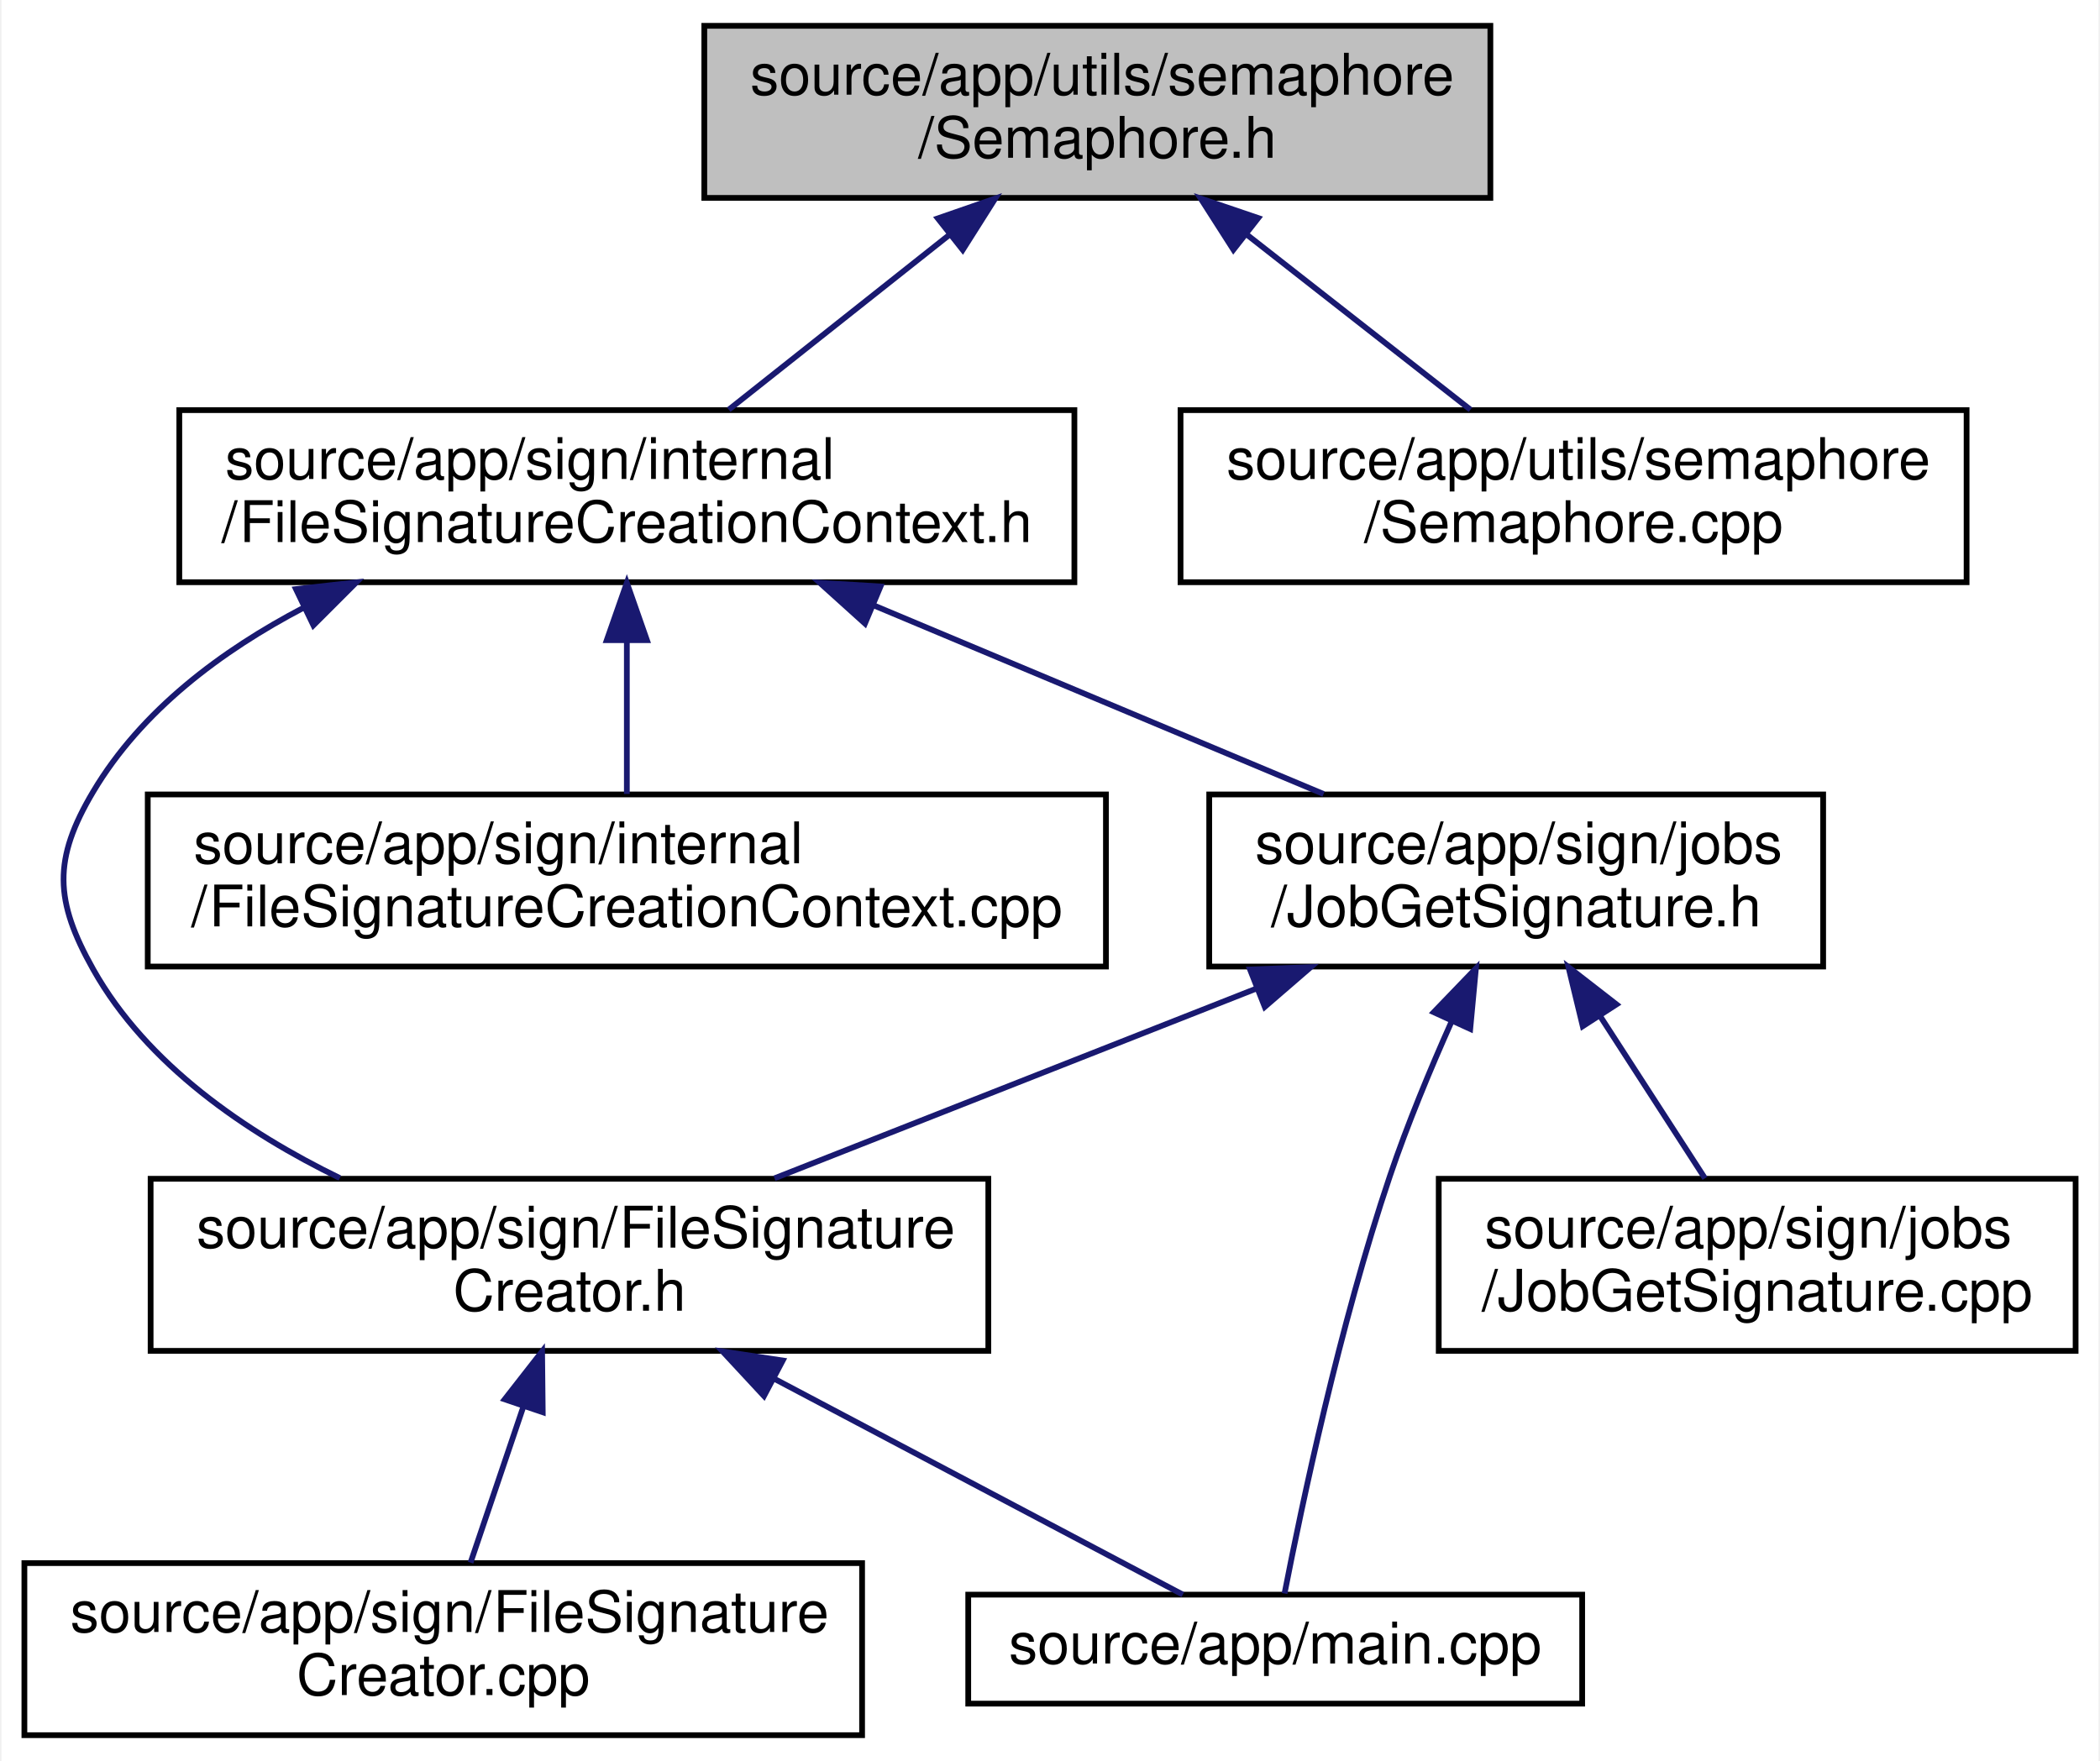
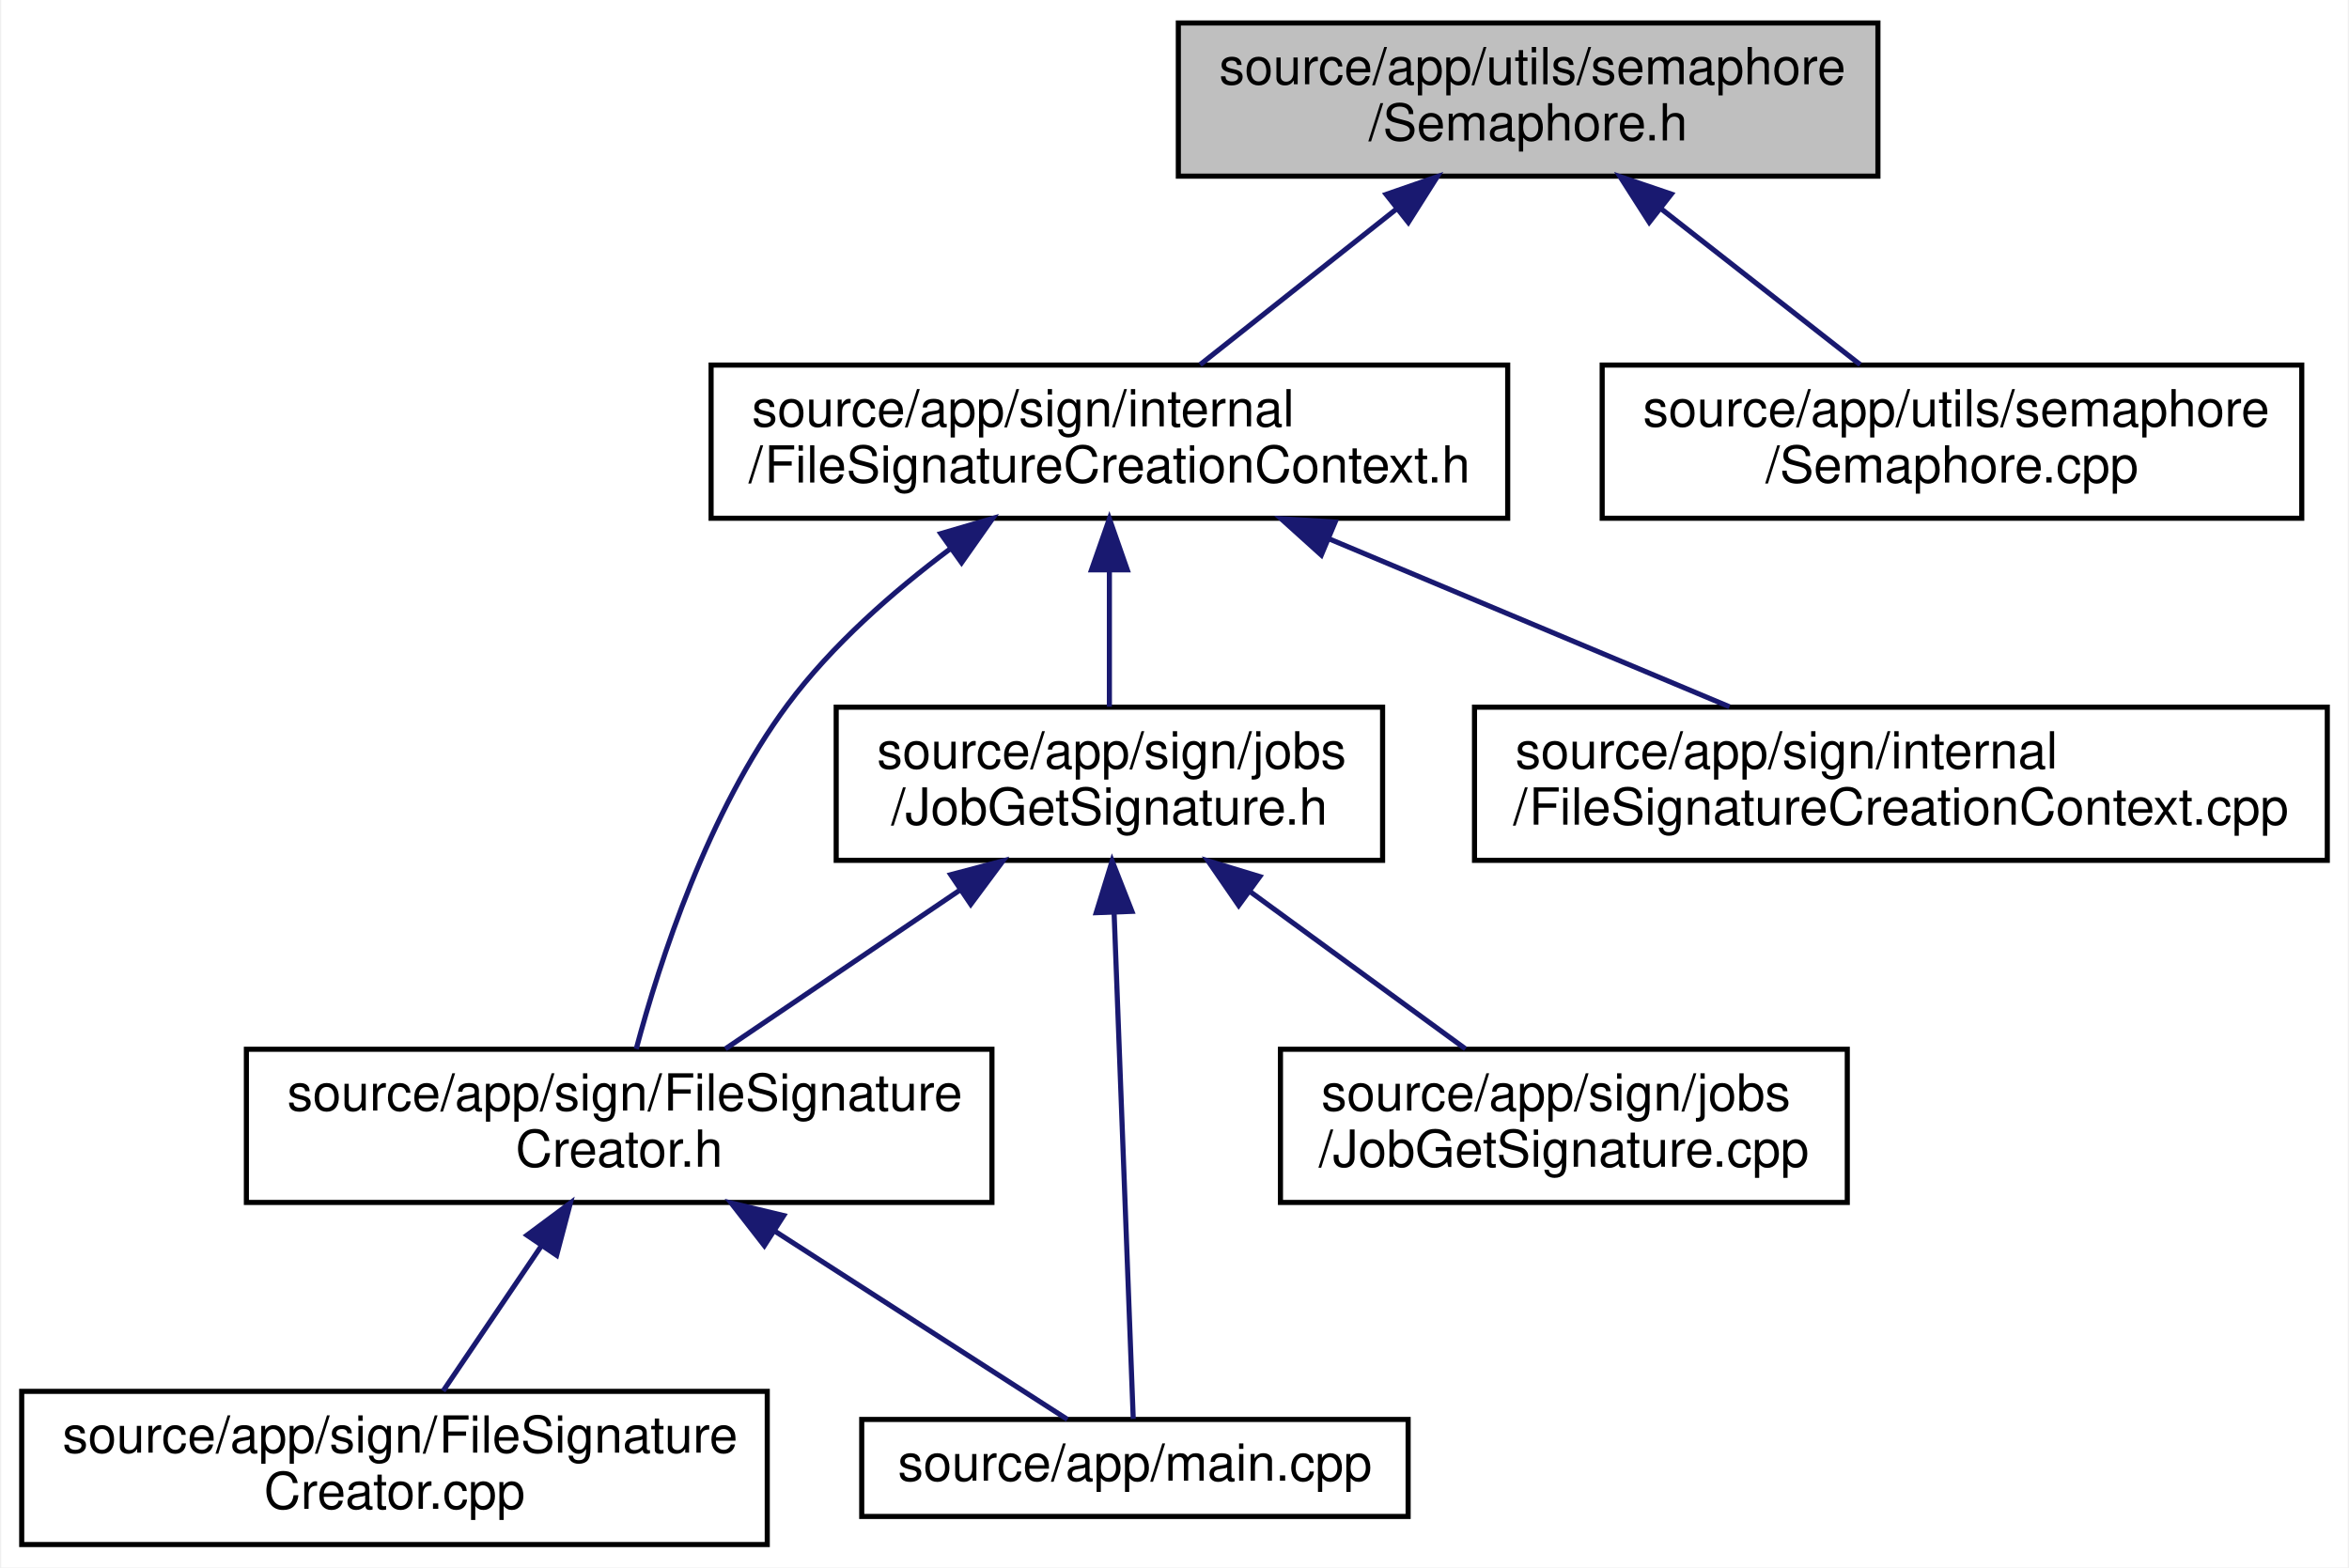
- <svg xmlns="http://www.w3.org/2000/svg" xmlns:xlink="http://www.w3.org/1999/xlink" width="366pt" height="307pt" viewBox="0.00 0.00 365.50 307.00">
+ <svg xmlns="http://www.w3.org/2000/svg" xmlns:xlink="http://www.w3.org/1999/xlink" width="460pt" height="307pt" viewBox="0.00 0.00 459.50 307.00">
  <g id="graph0" class="graph" transform="scale(1 1) rotate(0) translate(4 303)">
-     <polygon fill="white" stroke="transparent" points="-4,4 -4,-303 361.5,-303 361.5,4 -4,4" />
+     <polygon fill="white" stroke="transparent" points="-4,4 -4,-303 455.5,-303 455.5,4 -4,4" />
    <g id="node1" class="node">
      <g id="a_node1">
        <a xlink:title=" ">
-           <polygon fill="#bfbfbf" stroke="black" points="118.5,-268.5 118.5,-298.5 255.5,-298.5 255.5,-268.5 118.5,-268.5" />
-           <text text-anchor="start" x="126.5" y="-286.5" font-family="Helvetica,sans-Serif" font-size="10.00">source/app/utils/semaphore</text>
-           <text text-anchor="middle" x="187" y="-275.5" font-family="Helvetica,sans-Serif" font-size="10.00">/Semaphore.h</text>
+           <polygon fill="#bfbfbf" stroke="black" points="226.5,-268.5 226.5,-298.5 363.5,-298.5 363.5,-268.5 226.5,-268.5" />
+           <text text-anchor="start" x="234.5" y="-286.5" font-family="Helvetica,sans-Serif" font-size="10.00">source/app/utils/semaphore</text>
+           <text text-anchor="middle" x="295" y="-275.5" font-family="Helvetica,sans-Serif" font-size="10.00">/Semaphore.h</text>
        </a>
      </g>
    </g>
    <g id="node2" class="node">
      <g id="a_node2">
        <a xlink:href="_file_signature_creation_context_8h.html" target="_top" xlink:title=" ">
-           <polygon fill="white" stroke="black" points="27,-201.5 27,-231.5 183,-231.5 183,-201.5 27,-201.5" />
-           <text text-anchor="start" x="35" y="-219.5" font-family="Helvetica,sans-Serif" font-size="10.00">source/app/sign/internal</text>
-           <text text-anchor="middle" x="105" y="-208.5" font-family="Helvetica,sans-Serif" font-size="10.00">/FileSignatureCreationContext.h</text>
+           <polygon fill="white" stroke="black" points="135,-201.5 135,-231.5 291,-231.5 291,-201.5 135,-201.5" />
+           <text text-anchor="start" x="143" y="-219.5" font-family="Helvetica,sans-Serif" font-size="10.00">source/app/sign/internal</text>
+           <text text-anchor="middle" x="213" y="-208.5" font-family="Helvetica,sans-Serif" font-size="10.00">/FileSignatureCreationContext.h</text>
        </a>
      </g>
    </g>
    <g id="edge1" class="edge">
-       <path fill="none" stroke="midnightblue" d="M161.35,-262.17C148.81,-252.23 134.03,-240.51 122.76,-231.58" />
-       <polygon fill="midnightblue" stroke="midnightblue" points="159.2,-264.93 169.21,-268.4 163.54,-259.44 159.2,-264.93" />
+       <path fill="none" stroke="midnightblue" d="M269.35,-262.17C256.81,-252.23 242.03,-240.51 230.76,-231.58" />
+       <polygon fill="midnightblue" stroke="midnightblue" points="267.2,-264.93 277.21,-268.4 271.54,-259.44 267.2,-264.93" />
    </g>
    <g id="node9" class="node">
      <g id="a_node9">
        <a xlink:href="_semaphore_8cpp.html" target="_top" xlink:title=" ">
-           <polygon fill="white" stroke="black" points="201.5,-201.5 201.5,-231.5 338.5,-231.5 338.5,-201.5 201.5,-201.5" />
-           <text text-anchor="start" x="209.5" y="-219.5" font-family="Helvetica,sans-Serif" font-size="10.00">source/app/utils/semaphore</text>
-           <text text-anchor="middle" x="270" y="-208.5" font-family="Helvetica,sans-Serif" font-size="10.00">/Semaphore.cpp</text>
+           <polygon fill="white" stroke="black" points="309.5,-201.5 309.5,-231.5 446.5,-231.5 446.5,-201.5 309.5,-201.5" />
+           <text text-anchor="start" x="317.5" y="-219.5" font-family="Helvetica,sans-Serif" font-size="10.00">source/app/utils/semaphore</text>
+           <text text-anchor="middle" x="378" y="-208.5" font-family="Helvetica,sans-Serif" font-size="10.00">/Semaphore.cpp</text>
        </a>
      </g>
    </g>
    <g id="edge10" class="edge">
-       <path fill="none" stroke="midnightblue" d="M212.96,-262.17C225.65,-252.23 240.61,-240.51 252.03,-231.58" />
-       <polygon fill="midnightblue" stroke="midnightblue" points="210.72,-259.47 205.01,-268.4 215.04,-264.99 210.72,-259.47" />
+       <path fill="none" stroke="midnightblue" d="M320.96,-262.17C333.65,-252.23 348.61,-240.51 360.03,-231.58" />
+       <polygon fill="midnightblue" stroke="midnightblue" points="318.72,-259.47 313.01,-268.4 323.04,-264.99 318.72,-259.47" />
    </g>
    <g id="node3" class="node">
      <g id="a_node3">
        <a xlink:href="_file_signature_creator_8h.html" target="_top" xlink:title=" ">
-           <polygon fill="white" stroke="black" points="22,-67.5 22,-97.5 168,-97.5 168,-67.5 22,-67.5" />
-           <text text-anchor="start" x="30" y="-85.5" font-family="Helvetica,sans-Serif" font-size="10.00">source/app/sign/FileSignature</text>
-           <text text-anchor="middle" x="95" y="-74.5" font-family="Helvetica,sans-Serif" font-size="10.00">Creator.h</text>
+           <polygon fill="white" stroke="black" points="44,-67.5 44,-97.5 190,-97.5 190,-67.5 44,-67.5" />
+           <text text-anchor="start" x="52" y="-85.5" font-family="Helvetica,sans-Serif" font-size="10.00">source/app/sign/FileSignature</text>
+           <text text-anchor="middle" x="117" y="-74.5" font-family="Helvetica,sans-Serif" font-size="10.00">Creator.h</text>
        </a>
      </g>
    </g>
    <g id="edge2" class="edge">
-       <path fill="none" stroke="midnightblue" d="M48.79,-197.12C34.28,-189.54 20.4,-179.12 12,-165 4.96,-153.16 5.25,-146.01 12,-134 21.34,-117.38 38.61,-105.6 54.98,-97.62" />
-       <polygon fill="midnightblue" stroke="midnightblue" points="47.33,-200.3 57.86,-201.48 50.37,-193.99 47.33,-200.3" />
+       <path fill="none" stroke="midnightblue" d="M181.82,-195.5C170.64,-187.14 158.67,-176.65 150,-165 134.41,-144.06 124.93,-114.73 120.34,-97.56" />
+       <polygon fill="midnightblue" stroke="midnightblue" points="179.98,-198.49 190.15,-201.47 184.05,-192.8 179.98,-198.49" />
    </g>
    <g id="node6" class="node">
      <g id="a_node6">
-         <a xlink:href="_file_signature_creation_context_8cpp.html" target="_top" xlink:title=" ">
-           <polygon fill="white" stroke="black" points="21.5,-134.5 21.5,-164.5 188.5,-164.5 188.5,-134.5 21.5,-134.5" />
-           <text text-anchor="start" x="29.5" y="-152.5" font-family="Helvetica,sans-Serif" font-size="10.00">source/app/sign/internal</text>
-           <text text-anchor="middle" x="105" y="-141.5" font-family="Helvetica,sans-Serif" font-size="10.00">/FileSignatureCreationContext.cpp</text>
+         <a xlink:href="_job_get_signature_8h.html" target="_top" xlink:title=" ">
+           <polygon fill="white" stroke="black" points="159.5,-134.5 159.5,-164.5 266.5,-164.5 266.5,-134.5 159.5,-134.5" />
+           <text text-anchor="start" x="167.5" y="-152.5" font-family="Helvetica,sans-Serif" font-size="10.00">source/app/sign/jobs</text>
+           <text text-anchor="middle" x="213" y="-141.5" font-family="Helvetica,sans-Serif" font-size="10.00">/JobGetSignature.h</text>
        </a>
      </g>
    </g>
    <g id="edge5" class="edge">
-       <path fill="none" stroke="midnightblue" d="M105,-191.11C105,-182.15 105,-172.32 105,-164.58" />
-       <polygon fill="midnightblue" stroke="midnightblue" points="101.5,-191.4 105,-201.4 108.5,-191.4 101.5,-191.4" />
+       <path fill="none" stroke="midnightblue" d="M213,-191.11C213,-182.15 213,-172.32 213,-164.58" />
+       <polygon fill="midnightblue" stroke="midnightblue" points="209.5,-191.4 213,-201.4 216.5,-191.4 209.5,-191.4" />
    </g>
-     <g id="node7" class="node">
-       <g id="a_node7">
-         <a xlink:href="_job_get_signature_8h.html" target="_top" xlink:title=" ">
-           <polygon fill="white" stroke="black" points="206.5,-134.5 206.5,-164.5 313.5,-164.5 313.5,-134.5 206.5,-134.5" />
-           <text text-anchor="start" x="214.5" y="-152.5" font-family="Helvetica,sans-Serif" font-size="10.00">source/app/sign/jobs</text>
-           <text text-anchor="middle" x="260" y="-141.5" font-family="Helvetica,sans-Serif" font-size="10.00">/JobGetSignature.h</text>
+     <g id="node8" class="node">
+       <g id="a_node8">
+         <a xlink:href="_file_signature_creation_context_8cpp.html" target="_top" xlink:title=" ">
+           <polygon fill="white" stroke="black" points="284.5,-134.5 284.5,-164.5 451.5,-164.5 451.5,-134.5 284.5,-134.5" />
+           <text text-anchor="start" x="292.5" y="-152.5" font-family="Helvetica,sans-Serif" font-size="10.00">source/app/sign/internal</text>
+           <text text-anchor="middle" x="368" y="-141.5" font-family="Helvetica,sans-Serif" font-size="10.00">/FileSignatureCreationContext.cpp</text>
        </a>
      </g>
    </g>
-     <g id="edge6" class="edge">
-       <path fill="none" stroke="midnightblue" d="M148.15,-197.41C172.89,-187.03 203.5,-174.2 226.43,-164.58" />
-       <polygon fill="midnightblue" stroke="midnightblue" points="146.5,-194.3 138.63,-201.4 149.21,-200.76 146.5,-194.3" />
+     <g id="edge9" class="edge">
+       <path fill="none" stroke="midnightblue" d="M256.15,-197.41C280.89,-187.03 311.5,-174.2 334.43,-164.58" />
+       <polygon fill="midnightblue" stroke="midnightblue" points="254.5,-194.3 246.63,-201.4 257.21,-200.76 254.5,-194.3" />
    </g>
    <g id="node4" class="node">
      <g id="a_node4">
        <a xlink:href="main_8cpp.html" target="_top" xlink:title=" ">
          <polygon fill="white" stroke="black" points="164.5,-6 164.5,-25 271.5,-25 271.5,-6 164.5,-6" />
          <text text-anchor="middle" x="218" y="-13" font-family="Helvetica,sans-Serif" font-size="10.00">source/app/main.cpp</text>
        </a>
      </g>
    </g>
    <g id="edge3" class="edge">
-       <path fill="none" stroke="midnightblue" d="M130.69,-62.64C154.22,-50.2 183.91,-34.51 201.9,-25.01" />
-       <polygon fill="midnightblue" stroke="midnightblue" points="128.9,-59.63 121.69,-67.4 132.17,-65.82 128.9,-59.63" />
+       <path fill="none" stroke="midnightblue" d="M147.34,-61.97C166.49,-49.65 190.27,-34.35 204.78,-25.01" />
+       <polygon fill="midnightblue" stroke="midnightblue" points="145.43,-59.04 138.92,-67.4 149.22,-64.93 145.43,-59.04" />
    </g>
    <g id="node5" class="node">
      <g id="a_node5">
        <a xlink:href="_file_signature_creator_8cpp.html" target="_top" xlink:title=" ">
          <polygon fill="white" stroke="black" points="0,-0.5 0,-30.5 146,-30.5 146,-0.5 0,-0.5" />
          <text text-anchor="start" x="8" y="-18.5" font-family="Helvetica,sans-Serif" font-size="10.00">source/app/sign/FileSignature</text>
          <text text-anchor="middle" x="73" y="-7.5" font-family="Helvetica,sans-Serif" font-size="10.00">Creator.cpp</text>
        </a>
      </g>
    </g>
    <g id="edge4" class="edge">
-       <path fill="none" stroke="midnightblue" d="M86.94,-57.7C83.86,-48.59 80.44,-38.49 77.76,-30.58" />
-       <polygon fill="midnightblue" stroke="midnightblue" points="83.71,-59.05 90.23,-67.4 90.34,-56.8 83.71,-59.05" />
-     </g>
-     <g id="edge8" class="edge">
-       <path fill="none" stroke="midnightblue" d="M214.77,-130.68C188.31,-120.26 155.37,-107.28 130.73,-97.58" />
-       <polygon fill="midnightblue" stroke="midnightblue" points="213.61,-133.99 224.2,-134.4 216.18,-127.47 213.61,-133.99" />
+       <path fill="none" stroke="midnightblue" d="M101.68,-58.87C95.31,-49.46 88.12,-38.83 82.53,-30.58" />
+       <polygon fill="midnightblue" stroke="midnightblue" points="98.95,-61.08 107.45,-67.4 104.75,-57.15 98.95,-61.08" />
    </g>
    <g id="edge7" class="edge">
-       <path fill="none" stroke="midnightblue" d="M248.77,-124.98C245.02,-116.59 241.04,-106.99 238,-98 229.23,-72.05 222.56,-40.26 219.63,-25.2" />
-       <polygon fill="midnightblue" stroke="midnightblue" points="245.63,-126.54 252.98,-134.17 251.99,-123.62 245.63,-126.54" />
+       <path fill="none" stroke="midnightblue" d="M183.81,-128.73C168.95,-118.68 151.24,-106.68 137.79,-97.58" />
+       <polygon fill="midnightblue" stroke="midnightblue" points="181.93,-131.69 192.17,-134.4 185.85,-125.89 181.93,-131.69" />
    </g>
-     <g id="node8" class="node">
-       <g id="a_node8">
+     <g id="edge6" class="edge">
+       <path fill="none" stroke="midnightblue" d="M213.92,-124.32C215.05,-94.38 216.92,-44.91 217.67,-25.1" />
+       <polygon fill="midnightblue" stroke="midnightblue" points="210.42,-124.25 213.54,-134.37 217.41,-124.51 210.42,-124.25" />
+     </g>
+     <g id="node7" class="node">
+       <g id="a_node7">
        <a xlink:href="_job_get_signature_8cpp.html" target="_top" xlink:title=" ">
          <polygon fill="white" stroke="black" points="246.5,-67.5 246.5,-97.5 357.5,-97.5 357.5,-67.5 246.5,-67.5" />
          <text text-anchor="start" x="254.5" y="-85.5" font-family="Helvetica,sans-Serif" font-size="10.00">source/app/sign/jobs</text>
          <text text-anchor="middle" x="302" y="-74.5" font-family="Helvetica,sans-Serif" font-size="10.00">/JobGetSignature.cpp</text>
        </a>
      </g>
    </g>
-     <g id="edge9" class="edge">
-       <path fill="none" stroke="midnightblue" d="M274.62,-125.87C280.7,-116.46 287.57,-105.83 292.9,-97.58" />
-       <polygon fill="midnightblue" stroke="midnightblue" points="271.6,-124.1 269.11,-134.4 277.48,-127.9 271.6,-124.1" />
+     <g id="edge8" class="edge">
+       <path fill="none" stroke="midnightblue" d="M240.45,-128.45C254.14,-118.45 270.37,-106.6 282.73,-97.58" />
+       <polygon fill="midnightblue" stroke="midnightblue" points="238.32,-125.67 232.31,-134.4 242.45,-131.32 238.32,-125.67" />
    </g>
  </g>
</svg>
